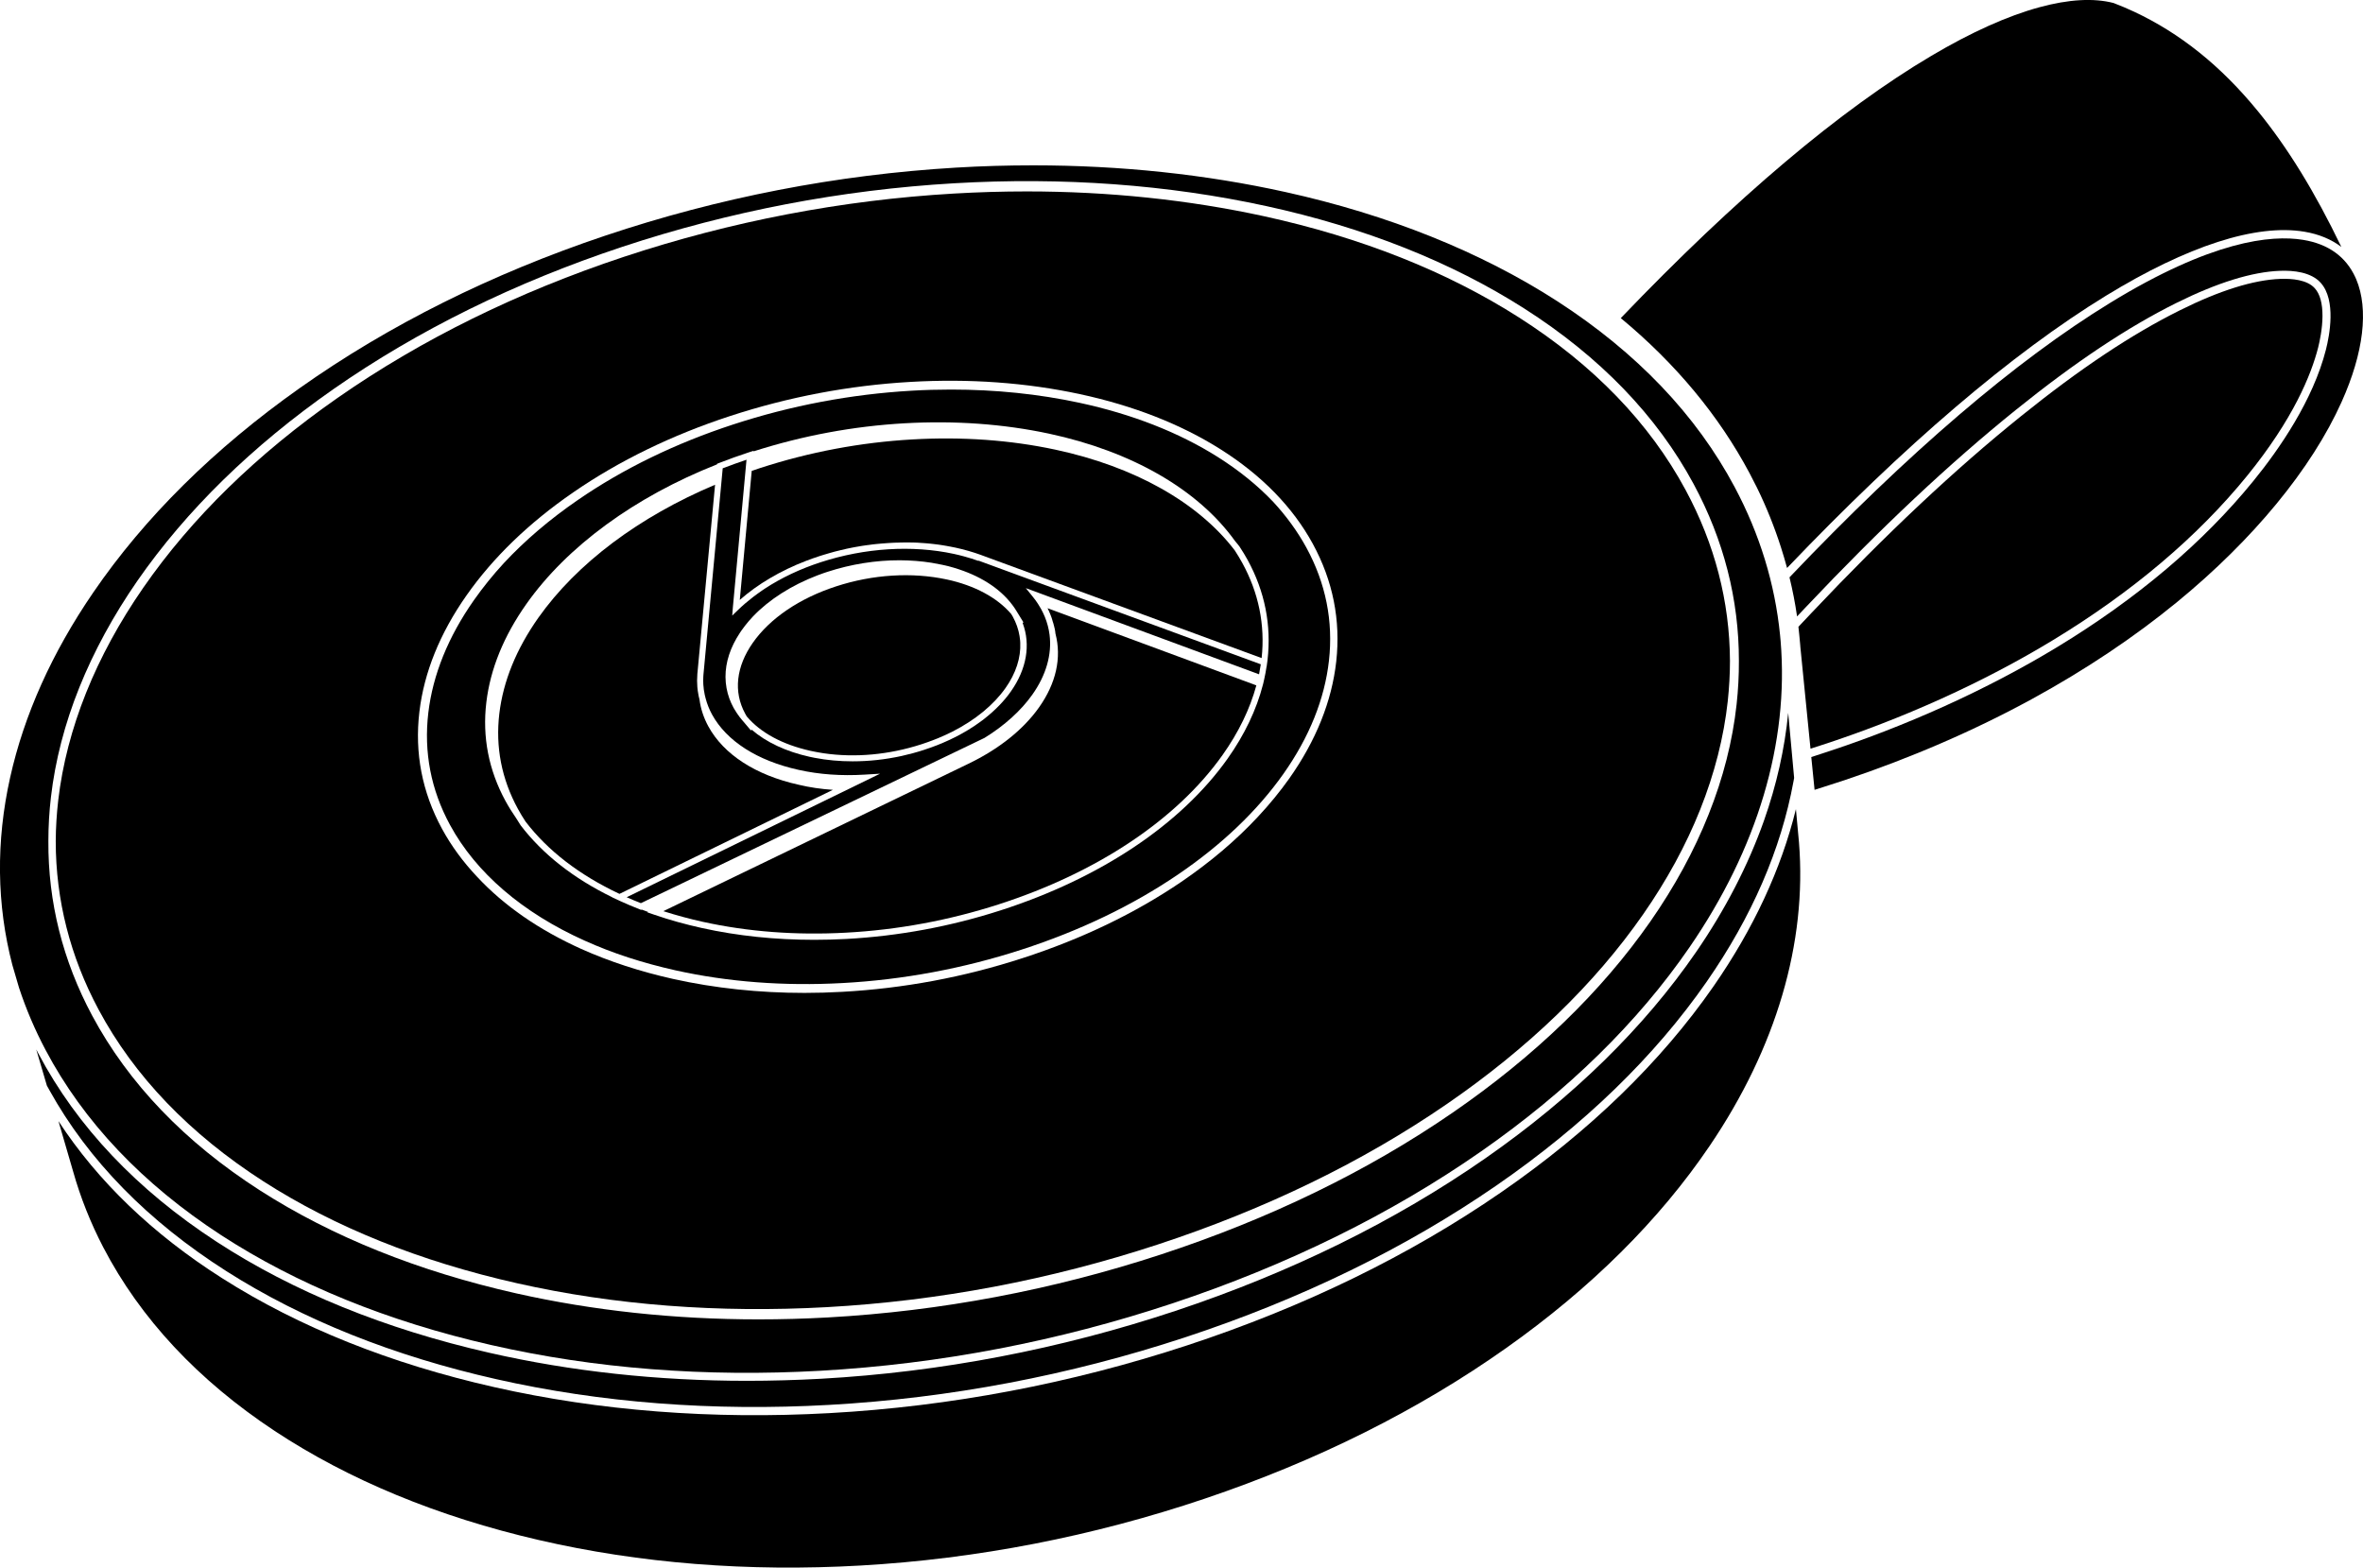
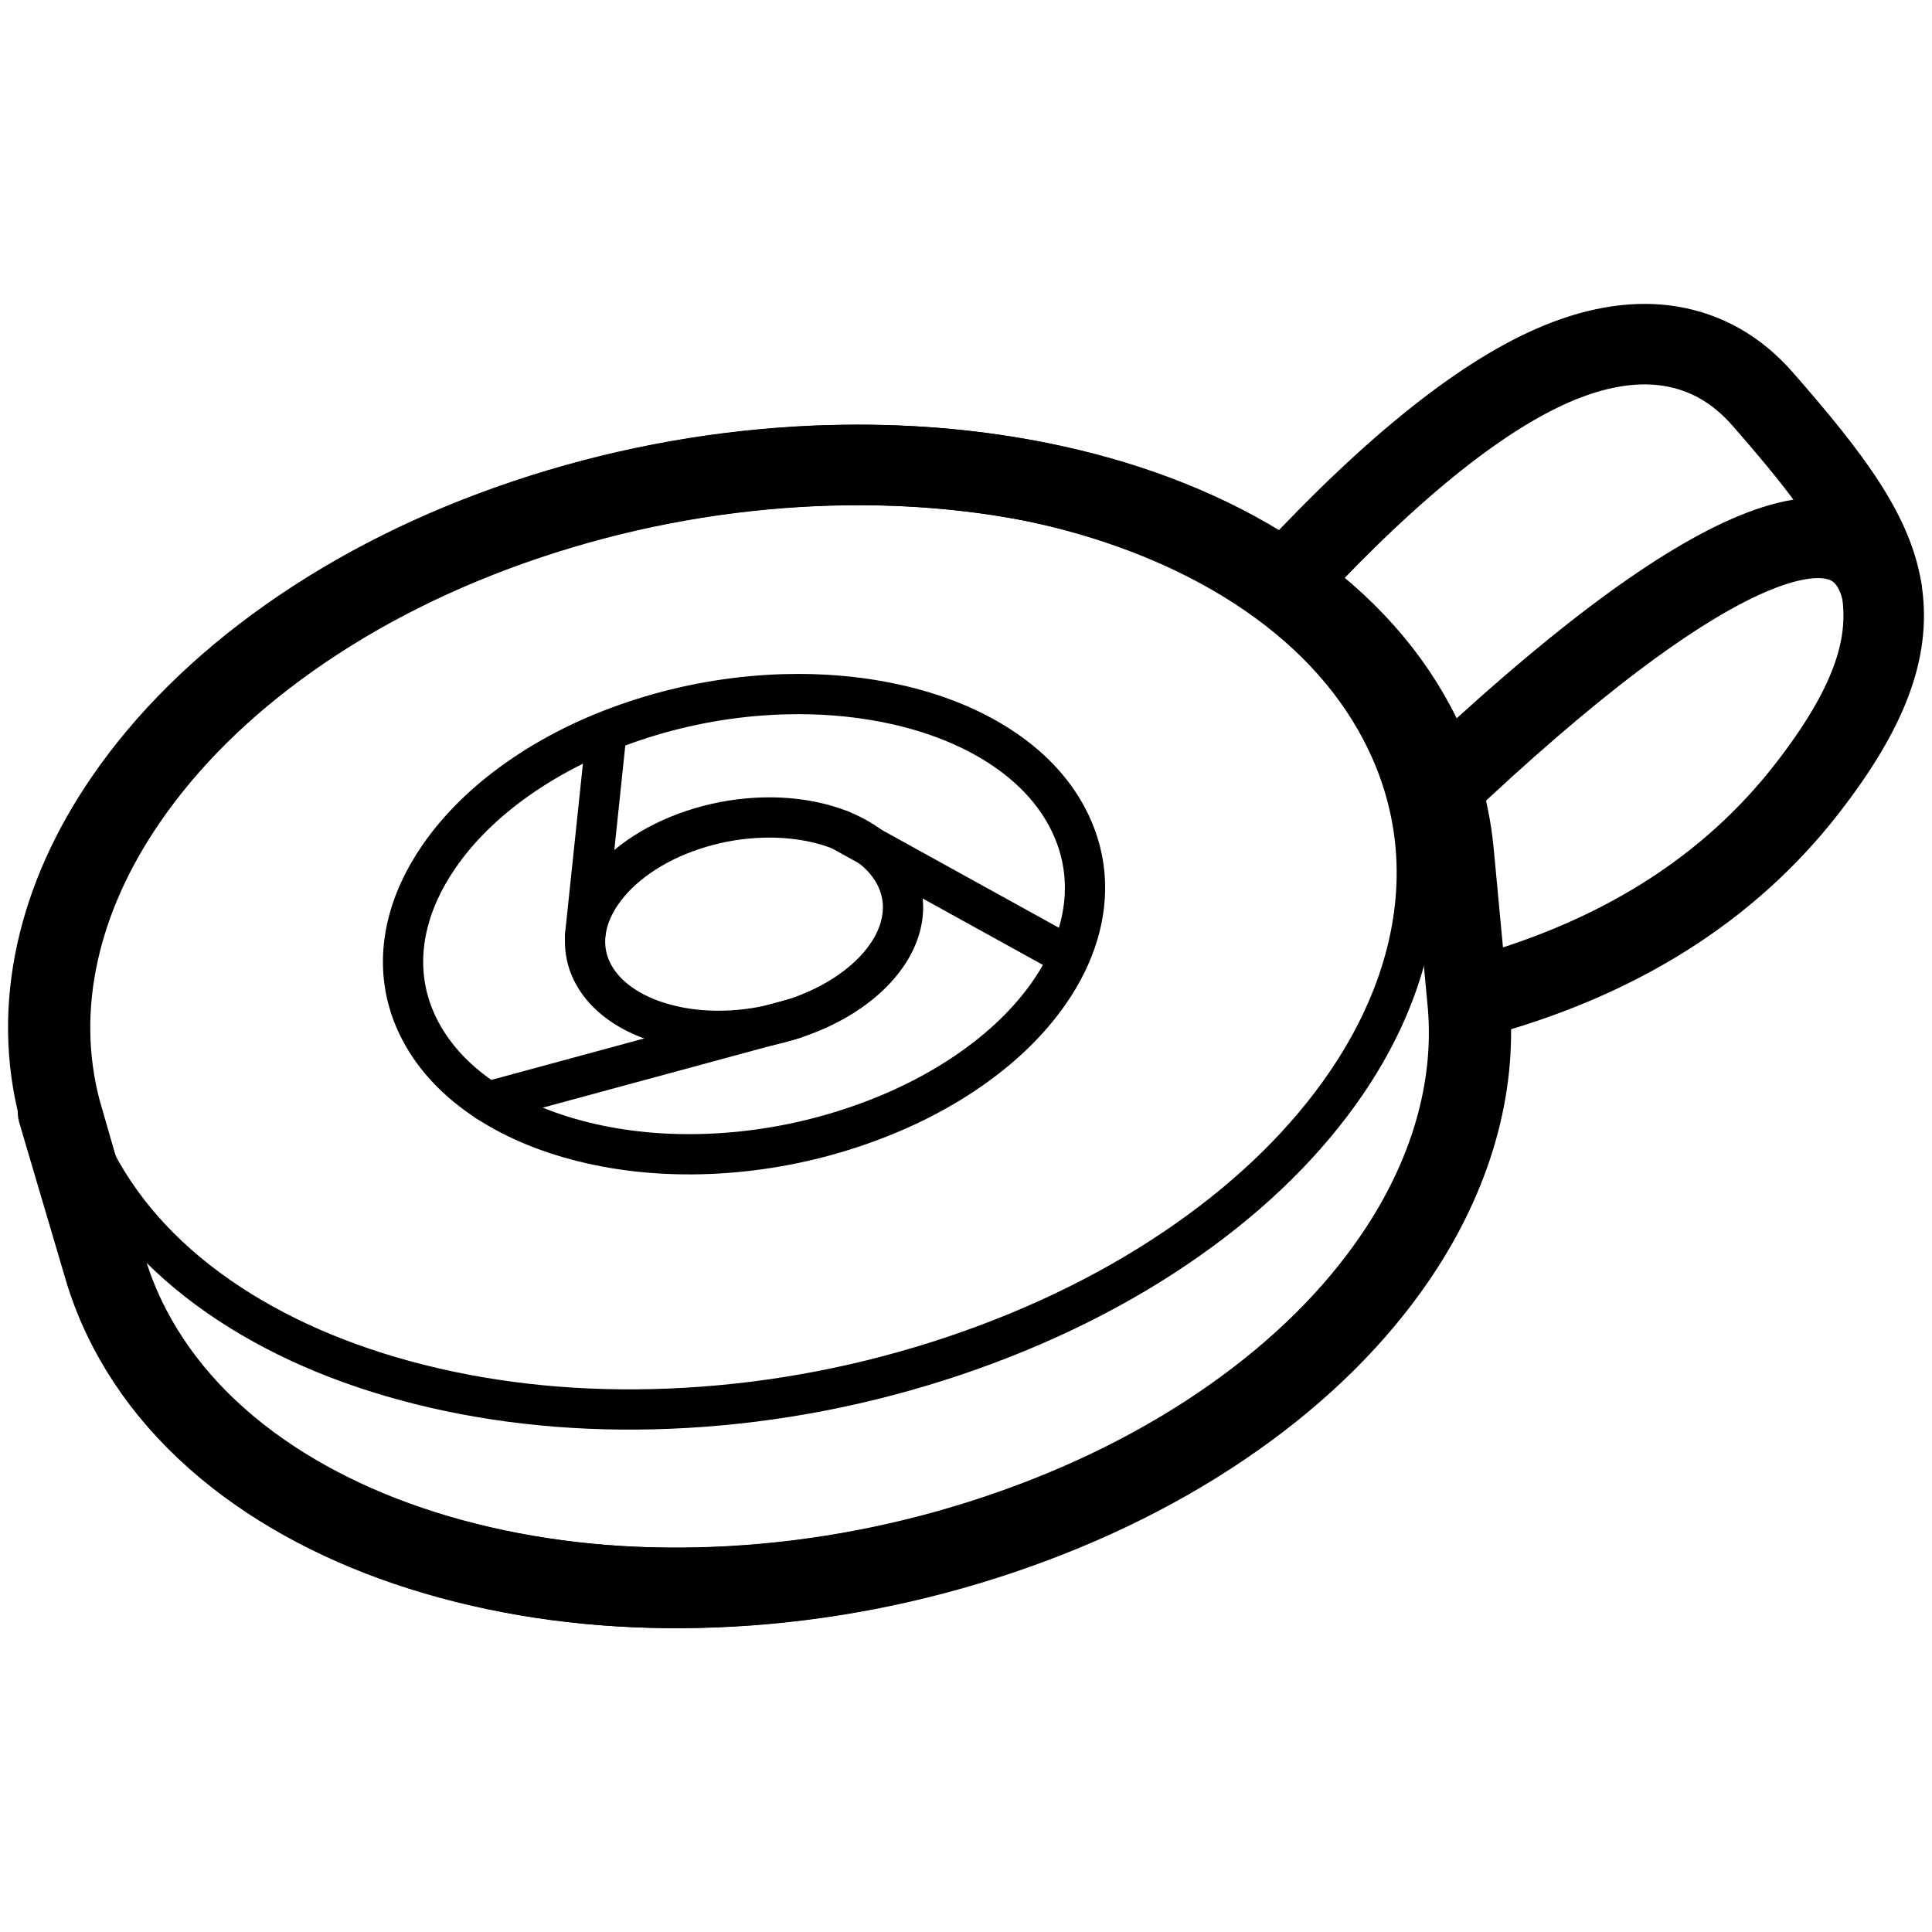
- <svg xmlns="http://www.w3.org/2000/svg" version="1.1" id="Layer_1" x="0px" y="0px" viewBox="0 0 3306.9 2193.9" style="enable-background:new 0 0 3306.9 2193.9;" xml:space="preserve">
-   <style type="text/css">
- 	.st0{fill-rule:evenodd;clip-rule:evenodd;}
- </style>
-   <path class="st0" d="M2517.6,1179.1c11.3,140.4-31.9,287.2-124.9,424.4c-70.4,104-166.3,199.3-285,283.2  c-122.7,86.8-264.5,157.7-421.7,210.7c-156.5,52.8-318.5,84.3-481.6,93.6c-157.6,9-309.1-3-450.4-35.7  c-141.4-32.7-265.7-84.1-369.5-152.6c-107.3-70.9-188.1-157.4-239.9-256.9c-17.8-34.2-32-69.9-42.2-106.1l-20.6-70.7  c54.9,84.1,131.8,158.1,229.1,219.9c107.5,68.4,235.7,119.7,381.1,152.5c147.1,33.2,304.8,45.4,468.8,36.3  c169.6-9.4,338.1-41.4,500.8-94.9c163.5-53.8,311.1-125.8,438.8-213.9c123.8-85.4,223.9-182.5,297.5-288.4  c55.9-80.5,94.7-163.9,115.4-248.1L2517.6,1179.1z" />
-   <path class="st0" d="M2502.5,997.7l8.3,91l-0.9,4.9c-17.4,95.1-58.3,189.4-121.4,280.2c-72.8,104.8-171.9,200.9-294.6,285.5  c-126.8,87.5-273.5,159-435.9,212.5c-161.7,53.2-329.2,85-497.8,94.4c-162.9,9.1-319.6-3-465.6-36c-144.1-32.5-271.1-83.3-377.5-151  c-110-70-193.4-155.2-247.9-253.4l-3.6-6.5l-14.9-50.6c1,2,2.1,4,3.1,5.9c54,102.1,137.9,190.7,249.4,263.3  c107.3,69.9,235.8,122.2,381.8,155.4c114.1,26,235.4,39.2,360.6,39.2c34,0,68.9-1,103.4-2.9c167.9-9.4,334.7-41.4,495.7-94.9  c161.8-53.8,308-125.8,434.4-213.9c122.5-85.4,221.6-182.5,294.5-288.4c41-59.6,72.9-121.5,95-183.9  C2486.3,1098.4,2497.6,1047.8,2502.5,997.7" />
-   <path class="st0" d="M2430.3,985.7c2.2-20.2,3.3-40.7,3.2-60.7c0.1-86.1-21.2-169.4-63.4-247.7c-51.4-95.4-131.1-178-236.9-245.5  c-102-65.1-223.6-113.4-361.2-143.4c-137.7-30-284.7-40.8-436.8-31.9c-157.5,9.2-313.7,39.1-464.2,88.9  c-150.2,49.8-286.3,116.8-404.4,199.2C353,624,260.7,714.3,192.3,812.8c-33.6,48.5-60.9,98.7-81.2,149.1  c-20.5,51-33.9,102.7-39.8,153.6c-2.4,20.5-3.6,41.2-3.6,61.6c-0.5,85.2,20.1,167.4,61.3,244.3c50.8,94.8,129.7,177.1,234.5,244.4  c100.9,64.8,221.7,113.4,358.9,144.3c107.3,24.1,221.3,36.4,339,36.4c32,0,64.7-0.9,97.2-2.7c157.8-8.8,314.6-38.4,466-88.1  c152.1-49.9,289.5-116.7,408.3-198.5c115.2-79.3,208.3-169.4,276.8-267.7c33.8-48.5,61.2-98.8,81.3-149.4  C2411.5,1088.9,2424.7,1037,2430.3,985.7 M2491.9,897.3c11.8,141.8-32.3,290.1-127.7,428.7c-72.1,104.8-170.2,200.9-291.6,285.5  c-125.5,87.5-270.7,159-431.5,212.5c-160.1,53.2-325.9,85-492.8,94.4c-161.3,9.1-316.3-3-460.9-36c-144.7-33-271.9-84.8-378.1-153.9  c-109.8-71.5-192.4-158.6-245.5-259c-15-28.3-27.5-57.7-37.2-87.2l-9.3-31.8c-22-84.4-23.1-172.7-3.1-262.4  c19.5-87.6,58.6-174.7,116.3-258.9c71.9-105.1,169.1-201.3,289-286.1c124.7-88.2,268.4-159.9,427.2-213.2  c159.1-53.4,324.3-85.4,490.9-95.3c36.3-2.2,72.9-3.2,108.6-3.2c122.1,0,240.8,12.6,352.9,37.4c71.5,15.8,140,36.7,203.5,62.2  c64.1,25.7,123.6,56.2,177,90.7c110.9,71.7,194.4,159.2,248.1,260.2c35,65.7,56.3,135.3,63.4,206.8L2491.9,897.3z" />
-   <path class="st0" d="M1870,925.8c6.4-57.6-4.6-113.1-32.9-164.9c-28.1-51.4-71.6-95.9-129.3-132.3c-55.5-35-121.7-60.9-196.5-77  c-74.8-16.1-154.7-21.9-237.3-17.1c-85.6,4.9-170.4,21-252.1,47.7c-81.6,26.7-155.6,62.7-219.7,106.9  c-61.9,42.6-112.1,91.1-149.3,144.1c-37.3,53.1-59.5,108-66,163.1c-6.8,57.4,3.8,112.4,31.6,163.5c12.9,23.8,29.5,46.5,49.4,67.5  c37.6,40.4,86.6,74.2,145.4,100.7c39.3,17.6,82.6,31.8,128.9,42.1c58.1,12.9,119.9,19.5,183.7,19.5c17.3,0,35.1-0.5,52.7-1.5  c85.5-4.7,170.5-20.5,252.5-47.2c82.4-26.7,156.9-62.5,221.3-106.2c41.2-28,77.5-58.8,108-91.6c16.2-17.3,30.9-35.3,43.9-53.6  C1841.7,1036.5,1863.8,981.4,1870,925.8 M2421,925c0,18.7-1.1,37.6-3.1,56.4c-5.5,50.3-18.5,101.2-38.5,151.4  c-19.8,49.8-46.8,99.3-80.1,147.1c-67.7,97.2-159.9,186.3-273.9,264.8c-117.9,81.2-254.3,147.5-405.4,197.1  c-150.4,49.4-306.2,78.9-463,87.6c-151.5,8.4-297.2-2.8-433.1-33.4c-136-30.6-255.5-78.6-355.3-142.7  C265.4,1586.9,187.8,1506.1,138,1413c-39.8-74.3-60-153.6-60-235.8c0.1-18.9,1.3-38.1,3.5-57.2c5.8-49.9,19-100.6,39.1-150.7  c19.9-49.6,46.8-99,80-146.9c67.5-97.4,158.9-186.7,271.5-265.3c117.2-81.8,252.2-148.3,401.4-197.8  c149.5-49.5,304.7-79.3,461.2-88.4c34.1-2,68.5-3,102.1-3c114.7,0,226.3,11.7,331.6,34.6c136.3,29.7,256.6,77.5,357.5,141.9  c104.2,66.5,182.6,147.7,233,241.3C2399.8,761.5,2420.6,841.9,2421,925z" />
-   <path class="st0" d="M1773.8,924.1c5.7-49.1-3.7-96.4-27.9-140.6c-3.3-6-7-12.1-10.9-18l-0.1-0.2c-1.9-2.5-3.9-5.1-6.5-8.1  c-51.7-72-144.2-125.4-260.4-150.3c-63.7-13.6-131.8-18.5-202.2-14.5c-71.7,4.1-142.7,17.3-211.3,39.3l0.1-0.8l-6.2,2  c-14.3,4.7-28.6,9.8-42.4,15.2l-2.5,1l-0.1,0.8c-115.2,45.5-209.9,114.9-266.7,195.3c-31.7,44.9-50.6,91.2-56.1,137.8  c-5.8,48.4,3.3,94.8,26.8,138c4.6,8.4,9.8,16.7,15.4,24.8c1.8,3,3.7,6,5.6,8.9l0.1,0.2c30.8,40.4,74,74.4,128.4,100.9l-0.1,0.1  l10.1,4.7c9.3,4.3,18.9,8.3,28.6,12.1l1.7,0.7l0.9-0.4c2.9,1.1,5.8,2.2,8.8,3.3l-1,0.5l9.8,3.4c21.2,7.3,43.5,13.5,66.6,18.6  c49.7,11,102.5,16.5,157.1,16.5c14.8,0,30-0.4,45-1.2c73.1-4,145.7-17.4,215.8-40c139.7-45,252.4-120.3,317.6-212.1  c23.9-33.7,40.6-68.7,49.7-104.1l0.6-2.5l0,0l0.3-1.3l0.8-3.5c1.3-5.8,2.4-11.7,3.3-17.7l0.1,0L1773.8,924.1L1773.8,924.1z   M1828.2,766.4c27.1,49.7,37.8,102.9,31.6,158.2c-6,53.6-27.4,106.9-63.7,158.4c-36.5,51.7-86.2,99.2-147.7,141  c-63.7,43.3-137.4,78.7-219,105.1c-81.3,26.4-165.5,42.1-250.2,46.7c-81.9,4.5-160.6-1.5-233.9-17.8c-22.8-5.1-44.9-11.1-66.1-18  c-21.2-6.9-41.6-14.8-60.9-23.5c-87.1-39.1-152.3-95.1-188.6-162.1c-26.6-49-36.8-101.7-30.3-156.8c6.3-53.2,27.8-106.4,64-157.9  c12.4-17.6,26.4-35,41.7-51.6c29.4-31.6,64.2-61.3,103.5-88.3c63.4-43.7,136.6-79.3,217.3-105.7c81-26.5,165-42.4,249.8-47.3  c18.6-1.1,37-1.6,55.3-1.6c62.2,0,122.4,6.2,179.6,18.5c73.8,15.9,138.9,41.4,193.5,75.8c29.8,18.8,56,40,77.8,63  C1800.3,722.4,1815.9,743.9,1828.2,766.4z" />
-   <path class="st0" d="M1738.4,787.6c23,41.9,32.2,86.8,27.2,133.4l-391.4-143.8l-1.3-0.5c-11.3-4.1-23.4-7.6-35.9-10.3  c-1.7-0.4-3.4-0.7-5.1-1l-1.4-0.3c-1.3-0.2-2.6-0.5-3.9-0.7l-1.5-0.3c-1.6-0.3-3.2-0.5-4.7-0.8l-0.5-0.1c-1.8-0.3-3.5-0.5-5.3-0.8  l-1.4-0.2c-1.3-0.2-2.6-0.4-4-0.5l-1.6-0.2c-1.5-0.2-2.9-0.3-4.4-0.5l-0.9-0.1c-1.8-0.2-3.5-0.4-5.3-0.5l-1.4-0.1  c-1.3-0.1-2.7-0.2-4-0.3l-1.7-0.1c-1.4-0.1-2.8-0.2-4.2-0.3l-1.2-0.1c-1.8-0.1-3.6-0.2-5.3-0.2l-1.3,0c-1.4,0-2.7-0.1-4.1-0.1  c-0.6,0-1.2,0-1.8,0c-1.3,0-2.7,0-4,0l-2,0c-0.3,0-0.5,0-0.8,0l-0.6,0c-1.7,0-3.4,0-5.1,0.1c-0.8,0-1.6,0-2.4,0.1  c-1.6,0-3.1,0.1-4.7,0.1l-0.2,0c-0.7,0-1.4,0.1-2.1,0.1c-1.8,0.1-3.5,0.2-5.3,0.3l-1.6,0.1c-2.3,0.1-4.6,0.3-6.9,0.5l-1.5,0.1  c-1.8,0.2-3.6,0.3-5.4,0.5l-2.3,0.2c-1.6,0.2-3.2,0.3-4.8,0.5l-0.2,0c-0.7,0.1-1.4,0.2-2.1,0.3c-1.7,0.2-3.4,0.4-5.2,0.7l-1.8,0.2  c-2.3,0.3-4.6,0.7-6.9,1l-1.1,0.2c-1.9,0.3-3.8,0.6-5.8,1c-0.6,0.1-1.2,0.2-1.8,0.3l-0.5,0.1c-1.6,0.3-3.2,0.6-4.8,0.9  c-0.8,0.2-1.6,0.3-2.4,0.5c-1.6,0.3-3.3,0.7-5,1l-0.7,0.2c-0.4,0.1-0.9,0.2-1.3,0.3c-2.3,0.5-4.6,1-6.9,1.6l-0.7,0.2  c-2,0.5-4.1,1-6.1,1.5c-0.5,0.1-1.1,0.3-1.6,0.4l-0.6,0.2c-1.6,0.4-3.1,0.8-4.7,1.3c-0.8,0.2-1.6,0.5-2.4,0.7  c-1.6,0.5-3.2,0.9-4.7,1.4l-0.7,0.2c-0.5,0.1-0.9,0.3-1.4,0.4c-2.3,0.7-4.5,1.4-6.7,2.1c-6.1,2-12.3,4.2-18.3,6.5  c-35.7,13.7-67.5,32.5-92.6,54.6L1052,659c3.9-1.3,7.9-2.7,11.9-4c69-22.4,140.6-35.9,212.9-40c69.7-4,137,0.8,200.1,14.3  c110.7,23.7,199.8,73.8,251.1,141C1731.7,776,1735.2,781.8,1738.4,787.6" />
-   <path class="st0" d="M1432.2,870.9l-9.9-16.1c-0.1-0.2-0.2-0.4-0.3-0.5l-0.2-0.3c-0.4-0.6-0.7-1.1-1.1-1.7c-0.2-0.3-0.4-0.6-0.6-1  l-0.1-0.1c-0.4-0.7-0.9-1.3-1.4-2l-0.4-0.6c-0.6-0.8-1.2-1.6-1.8-2.4c-17.5-23.2-45.6-41-81.1-51.5l-0.2-0.1c-1.3-0.4-2.7-0.8-4-1.1  l-1-0.3c-1.1-0.3-2.2-0.6-3.3-0.9c-0.4-0.1-0.9-0.2-1.3-0.3l-1.3-0.3c-0.6-0.1-1.2-0.3-1.7-0.4c-1.5-0.4-3-0.7-4.6-1  c-4.7-1-9.5-1.9-14.3-2.7c-14.4-2.3-29.3-3.4-44.4-3.5c-33.5-0.1-68.4,5.5-100.9,16.1c-1.6,0.5-3.3,1.1-4.9,1.6  c-3.2,1.1-6.5,2.3-9.6,3.5c-36.3,13.9-67.5,33.8-90.1,57.5c-2,2.1-3.9,4.2-5.7,6.3c-1.8,2.1-3.6,4.3-5.3,6.5  c-1.7,2.2-3.4,4.4-4.9,6.6c-0.8,1.1-1.6,2.3-2.3,3.4c-13.5,20.4-20.3,41.2-20.2,61.9c0.1,10.3,1.9,20.4,5.4,30.1  c1.6,4.3,3.5,8.6,5.8,12.8c0.5,0.9,1,1.8,1.6,2.7c0.2,0.3,0.3,0.5,0.5,0.8l0.1,0.1c0.4,0.6,0.7,1.2,1.1,1.8l0.1,0.2  c0.2,0.3,0.3,0.5,0.5,0.8c0.5,0.7,1,1.5,1.5,2.2c0.3,0.4,0.5,0.8,0.8,1.2l0.1,0.1c0.4,0.5,0.7,1,1.1,1.5c0.3,0.4,0.6,0.8,0.9,1.3  c0.3,0.4,0.6,0.8,1,1.3l0.2,0.2c0.3,0.4,0.6,0.7,0.9,1.1c0.2,0.3,0.5,0.6,0.7,0.9l0.4,0.5c0.4,0.4,0.7,0.9,1.1,1.3l11.7,13.8  l1.2-0.9c20.3,17.5,48.1,30.5,80.8,37.8c2.4,0.5,4.9,1,7.3,1.5c17,3.3,34.9,4.9,53.1,4.9c22.7,0,45.8-2.5,68.6-7.5  c10.4-2.3,20.8-5.1,30.9-8.4c6.1-2,12.3-4.2,18.3-6.5c5.9-2.3,11.6-4.8,17.1-7.3c3.1-1.5,6.3-3,9.3-4.5c6.1-3.1,12.1-6.5,17.9-10  c2.8-1.7,5.7-3.6,8.9-5.7c3.9-2.7,7.8-5.4,11.4-8.1c0.9-0.7,1.7-1.3,2.5-2c14.7-11.6,27-24.2,36.5-37.7c22.1-31.3,28-65.3,16.6-95.8  c0,0,0-0.1,0-0.1L1432.2,870.9z M1369.9,784.8l394.5,144.9c-0.7,4.6-1.5,9.3-2.4,14l-326.4-120.6l9.8,12.1c2.7,3.3,5.2,6.7,7.4,10.2  c1.5,2.3,2.9,4.6,4.2,7c1.9,3.6,3.7,7.2,5.2,10.9c3.3,8.1,5.5,16.5,6.6,25c3.5,27.6-4.8,56.7-24.2,84  c-15.8,22.3-38.9,43.2-66.8,60.4l-480.9,231.3c-6.7-2.6-13.4-5.4-19.9-8.3l354.6-172.9l-21.5,1.3c-32.5,2-63.7-0.2-92.7-6.7  c-57.7-12.8-100.6-40.3-120.9-77.4c-4-7.3-7-14.9-9-22.6c-0.4-1.3-0.7-2.7-1-4c0-0.1-0.1-0.2-0.1-0.4l-0.1-0.4  c-0.2-1.1-0.4-2.2-0.6-3.3c0-0.2-0.1-0.5-0.1-0.7l-0.2-1c-0.1-0.8-0.3-1.6-0.4-2.3c0-0.2-0.1-0.5-0.1-0.7l-0.1-1.1  c-0.1-0.8-0.2-1.5-0.2-2.3c0-0.2,0-0.5-0.1-0.7l-0.1-1c-0.1-0.8-0.1-1.6-0.2-2.4c0-0.2,0-0.4,0-0.6l0-0.7c0-1-0.1-1.9-0.1-2.9  c0-0.1,0-0.3,0-0.4l0-0.5c0-1.1,0-2.2,0.1-3.3l0-0.7c0.1-1.2,0.1-2.4,0.2-3.5l27-289.1c10.9-4.2,22.1-8.2,33.3-12l-19.1,206.8  l-0.9,11.3l8.2-7.9c6.4-6.2,13.4-12.2,20.8-17.9c4.2-3.2,8.6-6.4,13.1-9.5c1.1-0.8,2.3-1.5,3.4-2.3c23.2-15.2,49.6-27.7,78.5-37.1  c61.6-20,127.7-24.2,186.2-11.6c4.7,1,9.5,2.2,14.3,3.5c6.5,1.8,13,3.8,19.2,6l0.6,0.2C1369.4,784.6,1369.7,784.7,1369.9,784.8z" />
-   <path class="st0" d="M1466,851.2l292.2,108c-9,33.1-24.9,65.9-47.4,97.6c-64.1,90.3-175.4,164.5-313.3,208.9  c-69.4,22.4-141.3,35.7-213.7,39.6c-69.9,3.8-137.1-1.3-199.8-15.1c-19.1-4.2-37.8-9.3-55.7-15l426.7-206.2  c42.7-20.5,77-47.8,99-78.9c23.9-33.7,31.9-69.4,23.1-103.2c0-0.2-0.1-0.4-0.1-0.6l-0.1-0.8c0-0.3-0.1-0.7-0.1-1  c0-0.3-0.1-0.5-0.1-0.8l-0.1-0.7c-0.1-0.3-0.1-0.7-0.2-1c0-0.3-0.1-0.5-0.1-0.8l-0.2-0.8c-0.1-0.3-0.1-0.6-0.2-1  c-0.1-0.2-0.1-0.5-0.2-0.7l-0.2-0.8c-0.1-0.3-0.1-0.7-0.2-1c-0.1-0.2-0.1-0.5-0.2-0.7l-0.2-0.7c-0.1-0.4-0.2-0.8-0.3-1.2  c-0.1-0.2-0.1-0.4-0.2-0.7l-0.1-0.5c-0.1-0.4-0.2-0.9-0.4-1.3l-0.4-1.2c-0.1-0.4-0.2-0.8-0.4-1.2l-0.3-1.1c-0.1-0.5-0.3-0.9-0.4-1.4  l-0.3-1c-0.2-0.5-0.3-1-0.5-1.5l-0.3-0.9c-0.2-0.5-0.4-1-0.6-1.5l-0.4-1.1c-0.2-0.4-0.3-0.9-0.5-1.3l-0.4-1  c-0.2-0.5-0.4-0.9-0.6-1.3l-0.6-1.4c-0.1-0.3-0.3-0.6-0.4-1c-0.2-0.4-0.4-0.8-0.6-1.2l-0.3-0.6c-0.1-0.2-0.2-0.4-0.3-0.6  C1466.6,852.3,1466.3,851.7,1466,851.2" />
-   <path class="st0" d="M1427.8,899.5c1,20.9-6.1,42.9-20.7,63.5c-16.6,23.5-42.2,44.6-74,60.8l-9.1,4.4c-3.8,1.8-7.8,3.5-11.9,5.2  l-0.6,0.2c-1.4,0.6-2.8,1.1-4.3,1.7c-5.7,2.2-11.6,4.4-17.6,6.3c-45.4,14.7-92.8,19.1-137,12.6c-2.2-0.3-4.5-0.7-7.2-1.2  c-1.6-0.3-3.2-0.6-4.8-0.9c-2.5-0.5-4.5-0.9-6.4-1.3c-39-8.7-69.9-25.3-89.2-48.2c-0.8-1.3-1.5-2.6-2.2-3.9  c-16.6-30.5-12.7-65.7,10.8-99.2c24-34.2,65.3-62.2,116.3-78.8c51.3-16.8,106.4-20.2,155.2-9.7c38.7,8.3,70.7,25.5,90.1,48.4  c0.9,1.4,1.6,2.6,2.2,3.7c4.7,8.6,7.9,17.7,9.4,27c0.3,2,0.6,4.1,0.8,6.2C1427.7,897.4,1427.8,898.4,1427.8,899.5" />
-   <path class="st0" d="M1165.6,1105.4L866.9,1251c-56.1-26.4-100.4-60.5-131.5-101.3c-3.8-5.8-7.4-11.7-10.7-17.8  c-22.7-41.7-31.5-86.5-25.9-133.3c5.4-45.2,23.8-90.4,54.7-134.2c26.7-37.7,61.7-73,104-104.8c42-31.5,90.1-58.8,143.2-81.2  l-24.6,262.9c-0.1,0.7-0.1,1.3-0.2,1.9l0,0.3c-0.5,6.1-0.5,12.2,0,18.1c0,0.2,0,0.4,0.1,0.6l0,0.4c0.1,1.2,0.2,2.3,0.4,3.5  c0,0.3,0.1,0.6,0.1,0.9l0.2,1c0.1,0.8,0.2,1.7,0.4,2.5c0.1,0.4,0.1,0.7,0.2,1.1l0.2,1.2c0.1,0.7,0.3,1.4,0.4,2.1  c0.1,0.4,0.2,0.8,0.3,1.1l0.3,1.3c0.1,0.6,0.3,1.2,0.4,1.7c1.7,13,5.9,25.7,12.4,37.6c21.5,39.4,66.4,68.4,126.5,81.7  C1133.2,1102,1149.2,1104.3,1165.6,1105.4" />
-   <path class="st0" d="M2702.9,78.1c-127.3,75.3-273.5,198.8-434.7,367.1c76.8,63.6,137.4,136.6,180.2,217c3.6,6.8,7.2,13.8,10.6,20.7  c13.2,27,24.4,55.1,33.4,83.2c3.1,9.6,5.9,19.2,8.5,28.8c164.5-172.2,314.7-300.4,446.4-381.1c114.1-69.8,210.1-100.8,277.7-89.5  c20.2,3.4,37.5,10.6,51.6,21.3c-36.8-76.6-75.2-139.1-116.7-189.9c-51.8-63.4-108.5-108.9-173.3-139.3c-9.4-4.4-19.1-8.5-28.8-12.2  c-27.9-7.2-62.8-5.2-103.6,5.9C2809.6,22.2,2758.6,45.1,2702.9,78.1z" />
-   <path class="st0" d="M2581.3,1091.9c93.4-31.3,181.8-69.6,262.7-113.8c74.1-40.5,142.4-86.1,202.8-135.6  c106.5-87.3,188.3-186.7,230.2-280.1c30.9-68.8,38.1-129.7,20.4-171.6l-0.2-0.4l-1-2.3c-13.3-28.9-37.8-46.6-73-52.4  c-45.2-7.5-128.8,1.6-269.9,88c-132.2,80.9-283.3,210.2-449,384.3c4.4,18.1,8,36.5,10.6,54.7l12-12.7  c105.2-111.3,201.5-201.7,294.5-276.6c82.9-66.8,156.3-115.6,224.3-149.4c57.3-28.5,106.2-43.6,145.2-45  c18.5-0.7,43.4,1.7,56.9,16.9c21.7,24.3,12.3,73.5,7.2,93.5c-18,70.7-65,138.9-101.4,183.6c-70.2,86.3-162.7,164.7-274.8,232.7  c-97.8,59.3-211.4,110.8-328.6,148.8l-15.4,5l4.6,45.9C2558.7,1099.1,2578.6,1092.8,2581.3,1091.9z" />
-   <path class="st0" d="M3144.9,665.7c64.5-79.4,89.5-141.3,99.2-179.2c2.2-8.8,6-26.3,6.1-44c0.1-17.9-3.5-31.1-10.8-39.1  c-10.6-11.9-32-13.7-48.1-13.1c-37.4,1.4-84.7,16.1-140.5,43.9c-67.3,33.4-140,81.8-222.3,148.1c-92.6,74.5-188.6,164.6-293.4,275.5  l-18.3,19.4c0.3,2.4,0.6,6.2,1.2,11.4c0.7,6.8,1.1,11.5,1.3,13.9l0.2,2.8l14.2,142.5l13.1-4.2c116.4-37.7,229.2-88.8,326.2-147.7  C2984,828.5,3075.5,751.1,3144.9,665.7z" />
+ <svg xmlns="http://www.w3.org/2000/svg" height="960" viewBox="0 0 960 960" width="960">
+   <g fill="none" fill-rule="evenodd" stroke="#000" stroke-linejoin="round">
+     <path d="m774.896 180.192c20.534-8.411 38.933-10.806 55.126-8.164 17.527 2.86 32.906 11.462 45.88 26.294 34.723 39.697 55.698 67.76 59.441 97.209 3.405 26.791-5.99 55.828-37.348 96.206-39.021 50.245-94.427 85.275-166.667 104.437l-1.298.34.287 3.122c3.324 40.835-8.724 83.658-35.607 123.705l-.819 1.213c-19.878 29.28-46.888 56.182-80.405 79.806-33.963 23.958-73.195 43.566-116.707 58.195-43.103 14.502-87.722 23.149-132.642 25.703-43.665 2.487-85.636-.863-124.779-9.897-39.914-9.205-74.956-23.761-104.256-43.043-31.467-20.734-55.011-46.143-70.189-75.216-5.332-10.215-9.584-20.878-12.647-31.69l-2.192-7.43-19.923-69.246c-6.663-25.374-7.074-51.93-1.053-78.907 5.672-25.46 16.96-50.817 33.754-75.302 20.24-29.556 47.538-56.679 81.296-80.533 34.46-24.352 74.153-44.185 118.039-58.903 43.707-14.657 89.09-23.44 134.858-26.157 9.986-.604 20.054-.88 29.875-.88 33.75 0 66.559 3.494 97.54 10.342 19.992 4.414 39.141 10.262 56.898 17.387 18.166 7.278 35.022 15.928 50.161 25.701 3.546 2.291 6.995 4.638 10.345 7.041l-1.277-4.353c52.691-56.712 97.691-91.982 134.31-106.981z" stroke-width="40" />
+     <path d="m426.175 231c33.759 0 66.577 3.494 97.565 10.34 19.997 4.413 39.151 10.26 56.913 17.384 18.171 7.277 35.031 15.926 50.174 25.697 32.426 20.937 56.68 46.609 72.367 76.074 10.505 19.699 16.872 40.572 19.002 62.006l.103 1.048 7.158 76.244c3.365 41.224-8.963 84.478-36.436 124.852-19.882 29.254-46.897 56.134-80.42 79.738-33.967 23.936-73.205 43.526-116.723 58.142-43.109 14.488-87.733 23.127-132.658 25.679-43.67 2.484-85.646-.863-124.793-9.887-39.919-9.196-74.965-23.739-104.269-43.003-31.474-20.717-55.022-46.105-70.203-75.153-5.333-10.208-9.587-20.864-12.651-31.667l-22.484-76.115 1.061 1.286-.579-1.996c-6.67-25.378-7.083-51.94-1.059-78.923 5.674-25.457 16.966-50.812 33.765-75.295 20.246-29.553 47.552-56.671 81.319-80.523 34.469-24.349 74.173-44.179 118.072-58.894 43.719-14.655 89.114-23.436 134.894-26.153 9.989-.604 20.059-.88 29.883-.88z" stroke-width="40" />
+     <g stroke-linecap="round">
+       <path d="m703.491 421.331c3.187 38.639-8.724 79.049-34.492 116.815-19.474 28.557-45.971 54.743-78.761 77.795-33.897 23.843-73.116 43.325-116.548 57.904-43.243 14.496-88.025 23.161-133.105 25.723-43.567 2.48-85.432-.817-124.489-9.81-39.083-8.992-73.44-23.107-102.124-41.936-29.657-19.483-51.967-43.216-66.309-70.574-4.051-7.711-7.428-15.723-10.048-23.761l-2.512-8.665c-5.942-22.998-6.239-47.059-.837-71.501 5.267-23.87 15.828-47.604 31.413-70.547 19.42-28.638 45.674-54.852 78.059-77.959 33.681-24.033 72.495-43.571 115.386-58.094 42.973-14.551 87.593-23.27 132.592-25.968 9.805-.599 19.69-.872 29.333-.872 32.979 0 65.04 3.433 95.318 10.191 19.312 4.305 37.814 10 54.965 16.949 17.313 7.003 33.384 15.314 47.808 24.715 29.954 19.537 52.507 43.38 67.012 70.901 9.453 17.902 15.207 36.868 17.124 56.35z" stroke-width="20" />
+       <path d="m538.889 434.978c1.603 19.189-4.389 39.257-17.352 58.012-9.797 14.182-23.127 27.186-39.624 38.634-17.053 11.841-36.784 21.516-58.634 28.756-21.755 7.199-44.284 11.502-66.963 12.774-21.918 1.231-42.98-.406-62.629-4.872-19.662-4.466-36.947-11.475-51.377-20.826-14.92-9.675-26.144-21.462-33.359-35.048-2.038-3.83-3.737-7.808-5.055-11.8l-1.264-4.303c-2.989-11.421-3.139-23.37-.421-35.508 2.65-11.854 7.963-23.641 15.803-35.035 9.77-14.222 22.978-27.24 39.27-38.715 16.945-11.935 36.471-21.638 58.049-28.85 21.619-7.226 44.067-11.556 66.705-12.896 4.933-.298 9.906-.433 14.757-.433 16.591 0 32.721 1.705 47.953 5.061 9.716 2.138 19.024 4.966 27.652 8.417 8.71 3.478 16.795 7.605 24.051 12.274 15.069 9.703 26.416 21.543 33.713 35.211 4.756 8.891 7.65 18.309 8.615 27.984z" stroke-width="20" />
+       <path d="m448.591 447.975c.748 8.896-2.046 18.201-8.091 26.897-4.568 6.575-10.783 12.604-18.475 17.912-7.951 5.49-17.151 9.976-27.338 13.332-10.143 3.338-20.648 5.333-31.222 5.923-10.219.571-20.04-.188-29.201-2.259-9.168-2.07-17.227-5.32-23.955-9.656-6.957-4.486-12.19-9.951-15.554-16.25-.95-1.776-1.742-3.62-2.357-5.471l-.589-1.995c-1.394-5.295-1.464-10.835-.196-16.463 1.235-5.496 3.713-10.961 7.368-16.243 4.555-6.594 10.714-12.63 18.31-17.95 7.901-5.534 17.005-10.032 27.066-13.376 10.08-3.35 20.547-5.358 31.102-5.979 2.3-.138 4.619-.201 6.881-.201 7.736 0 15.256.791 22.359 2.346 4.53.991 8.87 2.303 12.893 3.902 4.061 1.612 7.831 3.526 11.214 5.69 7.026 4.498 12.317 9.988 15.719 16.325 2.217 4.122 3.567 8.489 4.017 12.975z" stroke-width="20" />
+       <path d="m713.559 393.752c132.636-125.961 207.526-154.451 221.407-100.551" stroke-width="40" />
+       <path d="m394.687 506.116-152.377 41.341" stroke-width="20" />
+       <path d="m417.591 412.445 111.859 61.804" stroke-width="20" />
+       <path d="m290.71 465.057 10.586-100.723" stroke-width="20" />
+     </g>
+   </g>
</svg>
